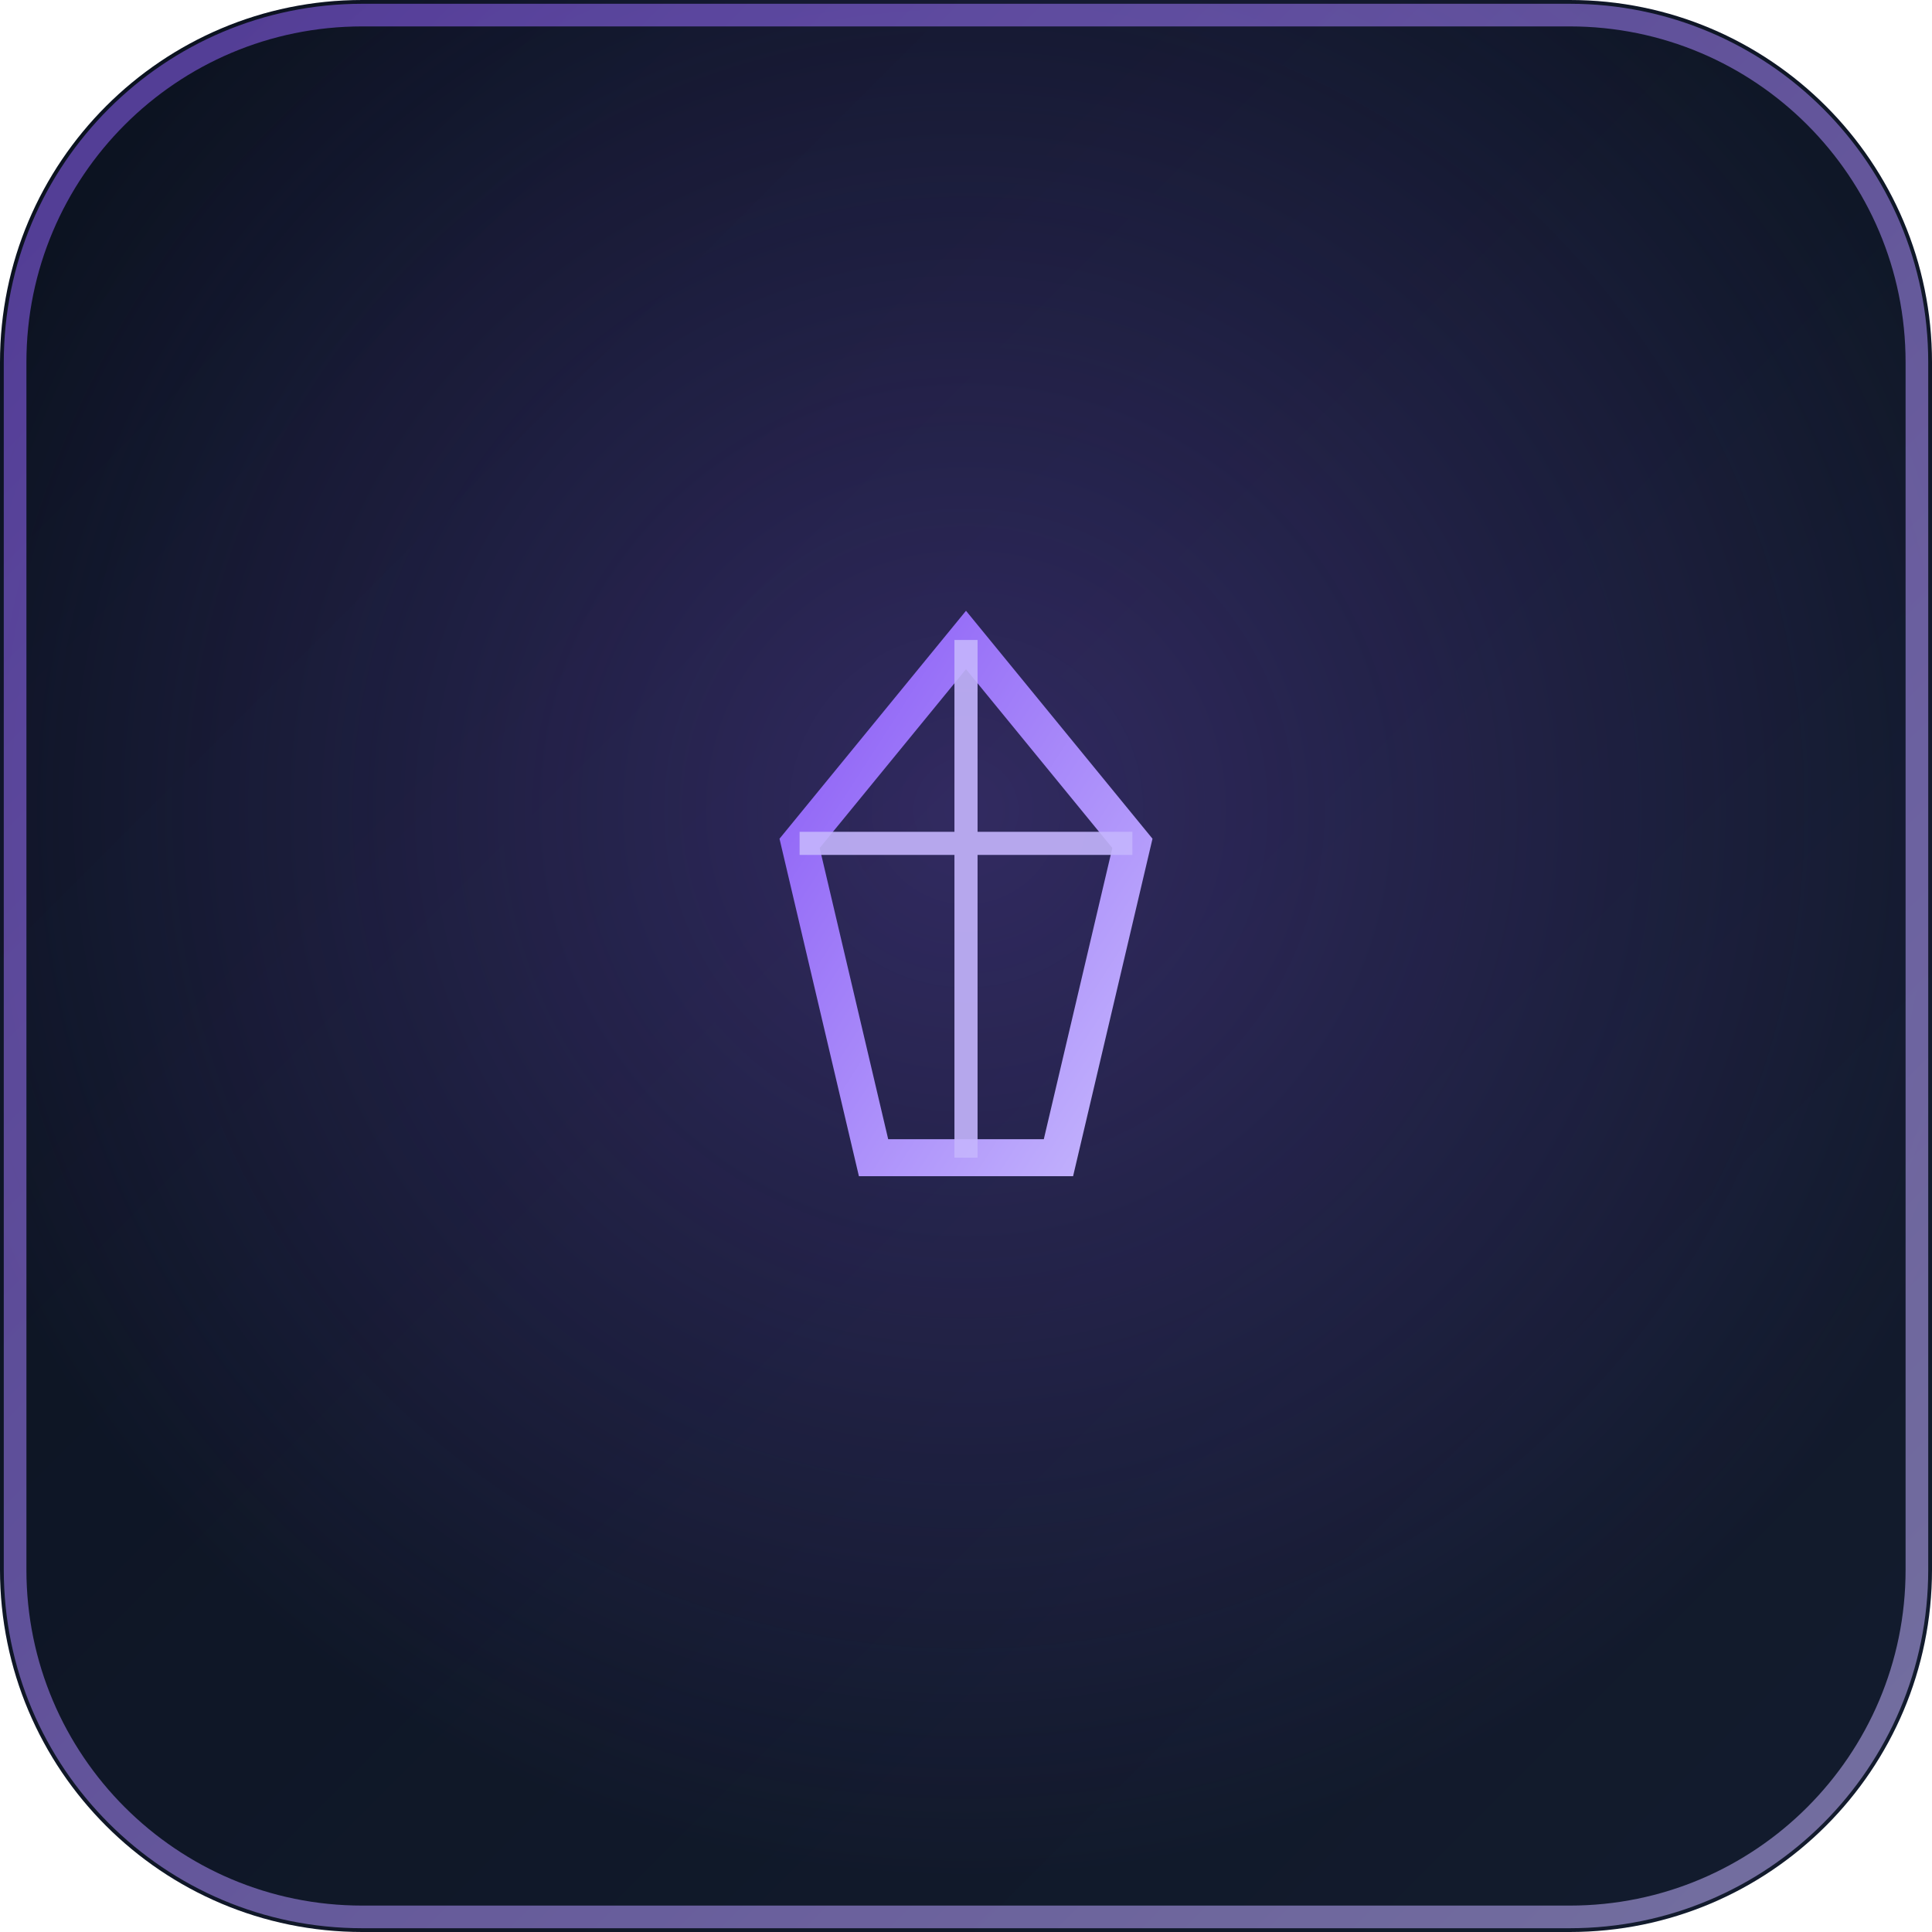
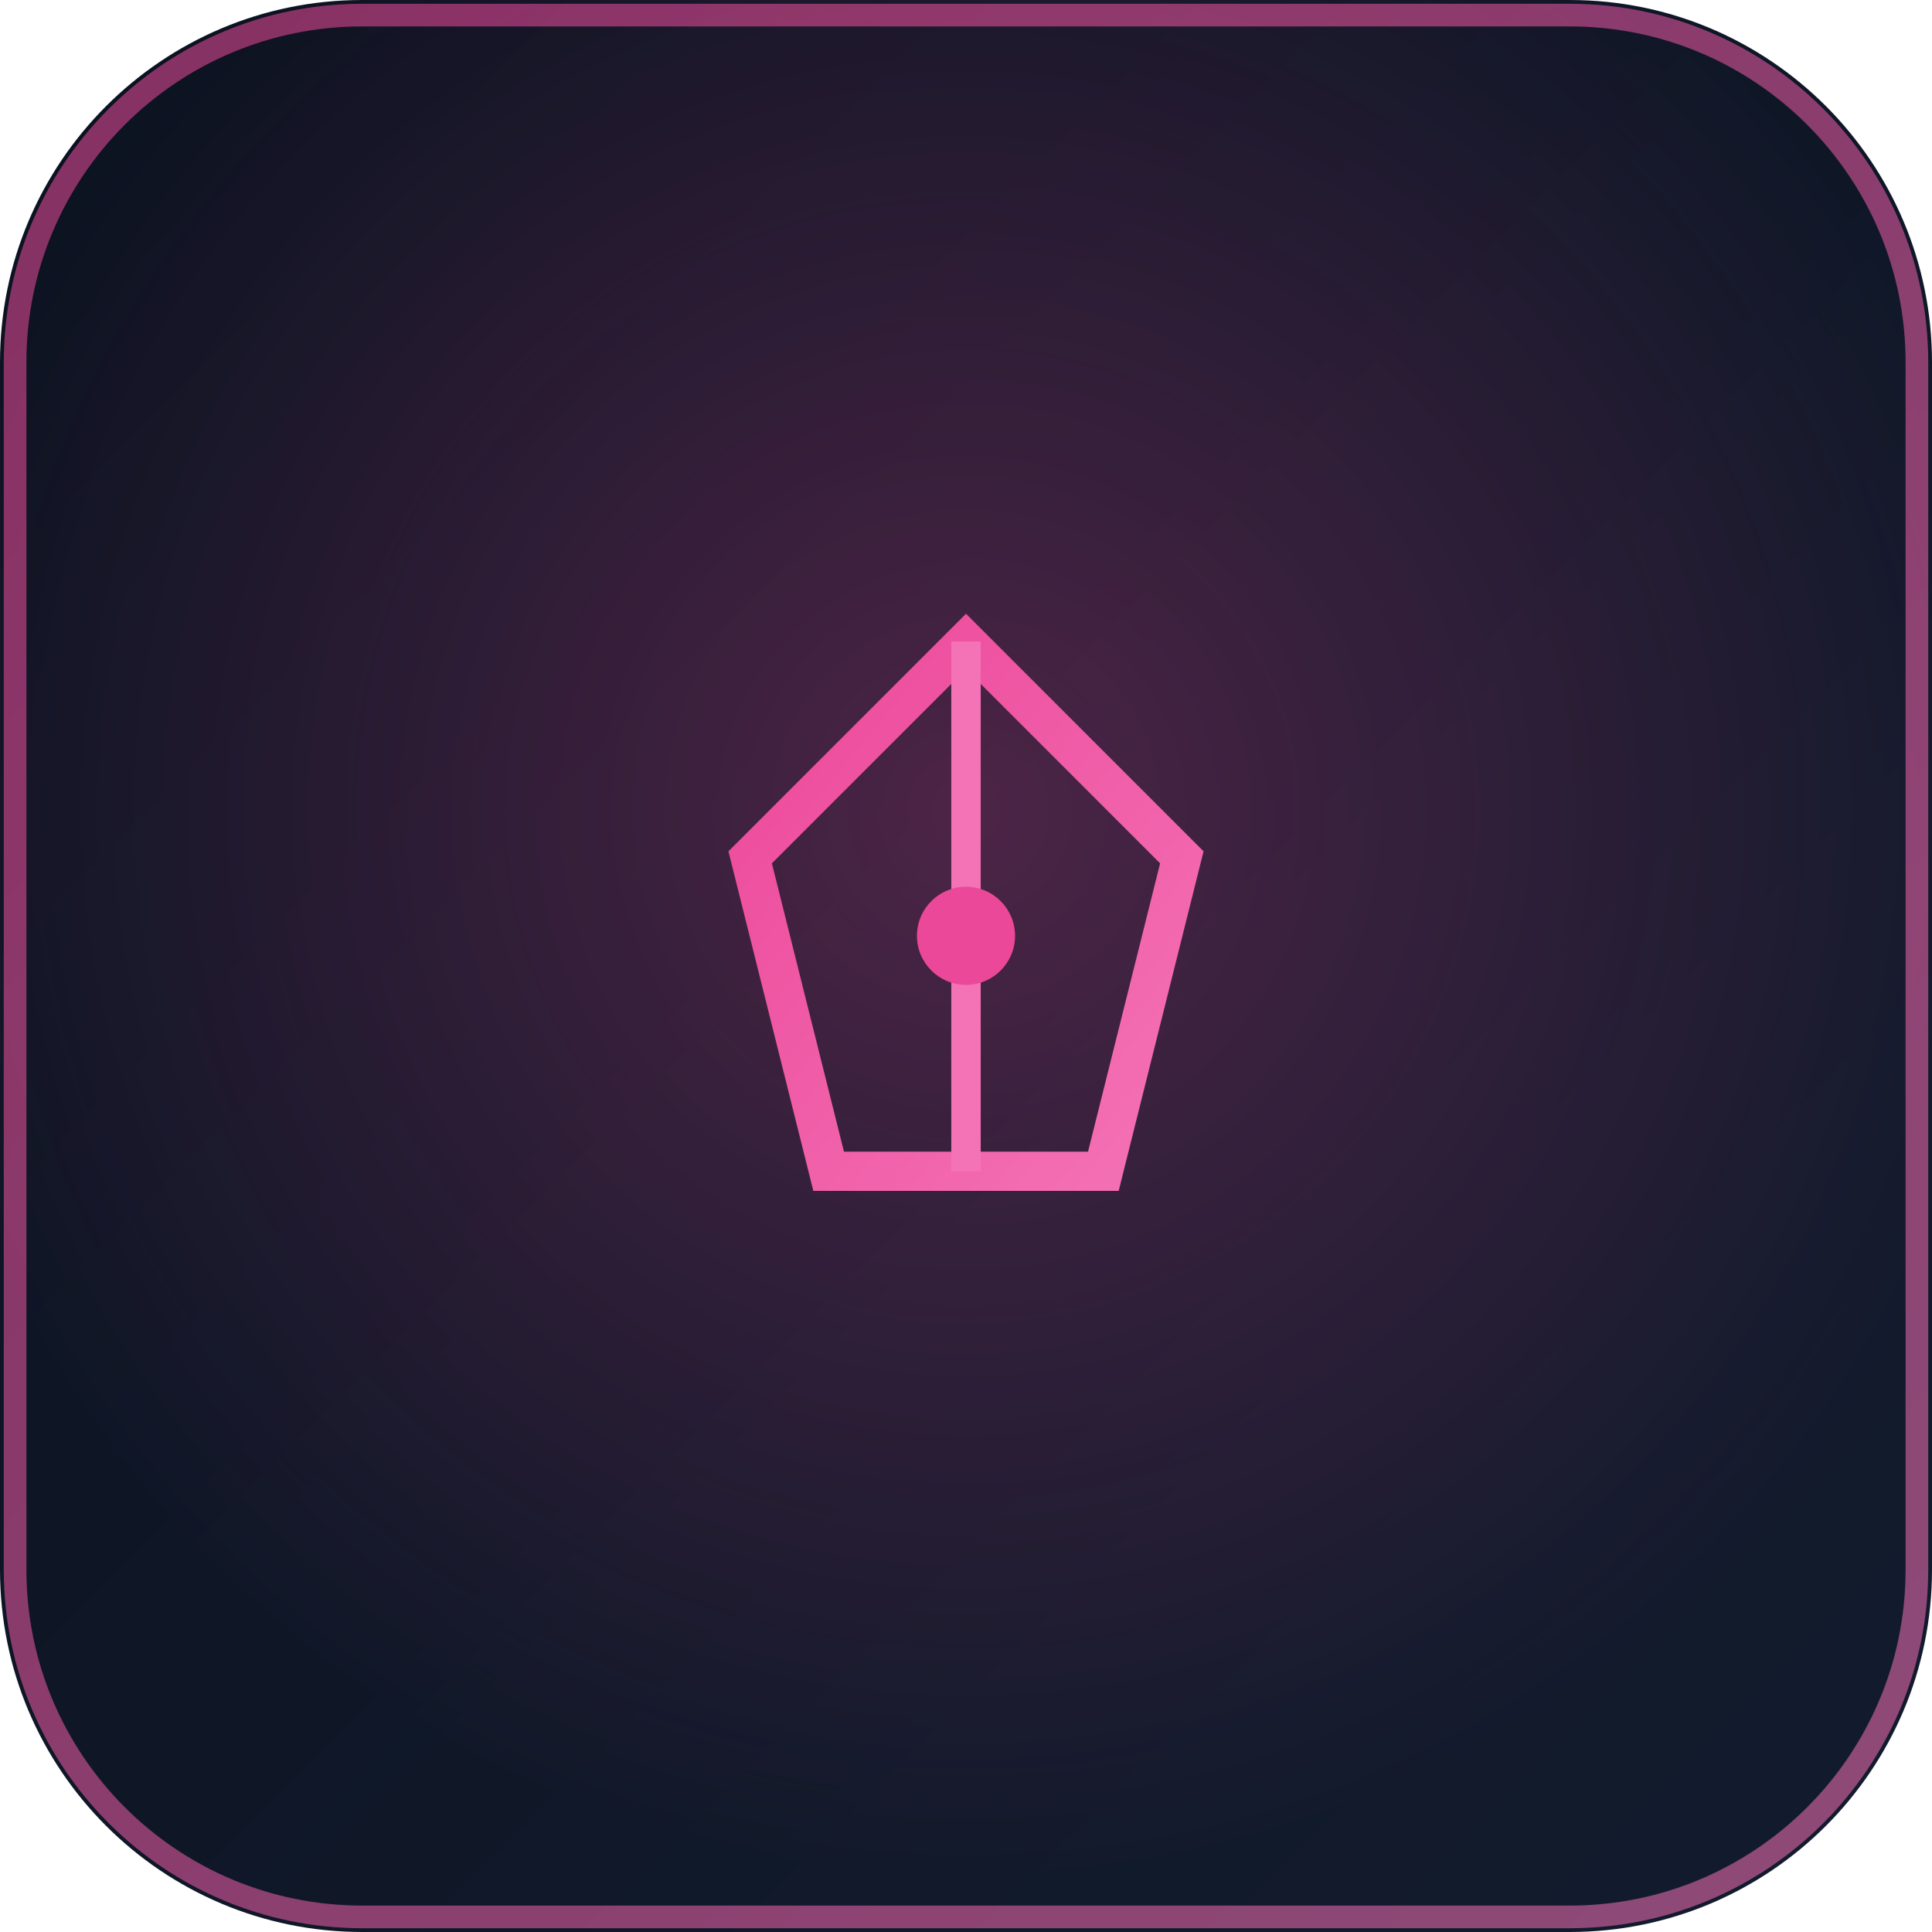
<svg xmlns="http://www.w3.org/2000/svg" viewBox="0 0 512 512" width="512" height="512" role="img" aria-label="CrystamaeHistoria-drake">
  <defs>
    <linearGradient id="fondo" x1="0" y1="0" x2="1" y2="1">
      <stop offset="0%" stop-color="#0B1220" />
      <stop offset="100%" stop-color="#131C2E" />
    </linearGradient>
    <linearGradient id="acG" x1="0" y1="0" x2="1" y2="1">
-       <stop offset="0%" stop-color="#8B5CF6" />
-       <stop offset="100%" stop-color="#C4B5FD" />
+       <stop offset="0%" stop-color="#EC4899" />
+       <stop offset="100%" stop-color="#F472B6" />
    </linearGradient>
    <radialGradient id="halo" cx="50%" cy="42%" r="55%">
-       <stop offset="0%" stop-color="#8B5CF6" stop-opacity="0.28" />
-       <stop offset="100%" stop-color="#8B5CF6" stop-opacity="0" />
+       <stop offset="0%" stop-color="#EC4899" stop-opacity="0.28" />
+       <stop offset="100%" stop-color="#EC4899" stop-opacity="0" />
    </radialGradient>
  </defs>
  <rect width="512" height="512" rx="96" fill="url(#fondo)" />
  <rect width="512" height="512" rx="96" fill="url(#halo)" />
  <rect x="4" y="4" width="504" height="504" rx="92" fill="none" stroke="url(#acG)" stroke-width="6" opacity="0.55" />
-   <g transform="translate(256,248) scale(2.45)">
-     <path d="M0,-32 L18,-10 L10,24 L-10,24 L-18,-10 Z" fill="none" stroke="url(#acG)" stroke-width="4" />
-     <path d="M0,-32 L0,24 M-18,-10 L18,-10" stroke="#C4B5FD" stroke-width="2.5" opacity="0.9" />
+   <g transform="translate(256,248) scale(2.6)">
+     <polygon points="0,-30 22,-8 14,24 -14,24 -22,-8" fill="none" stroke="url(#acG)" stroke-width="4" />
+     <line x1="0" y1="-30" x2="0" y2="24" stroke="#F472B6" stroke-width="3" />
+     <circle cx="0" cy="0" r="5" fill="#EC4899" />
  </g>
</svg>
